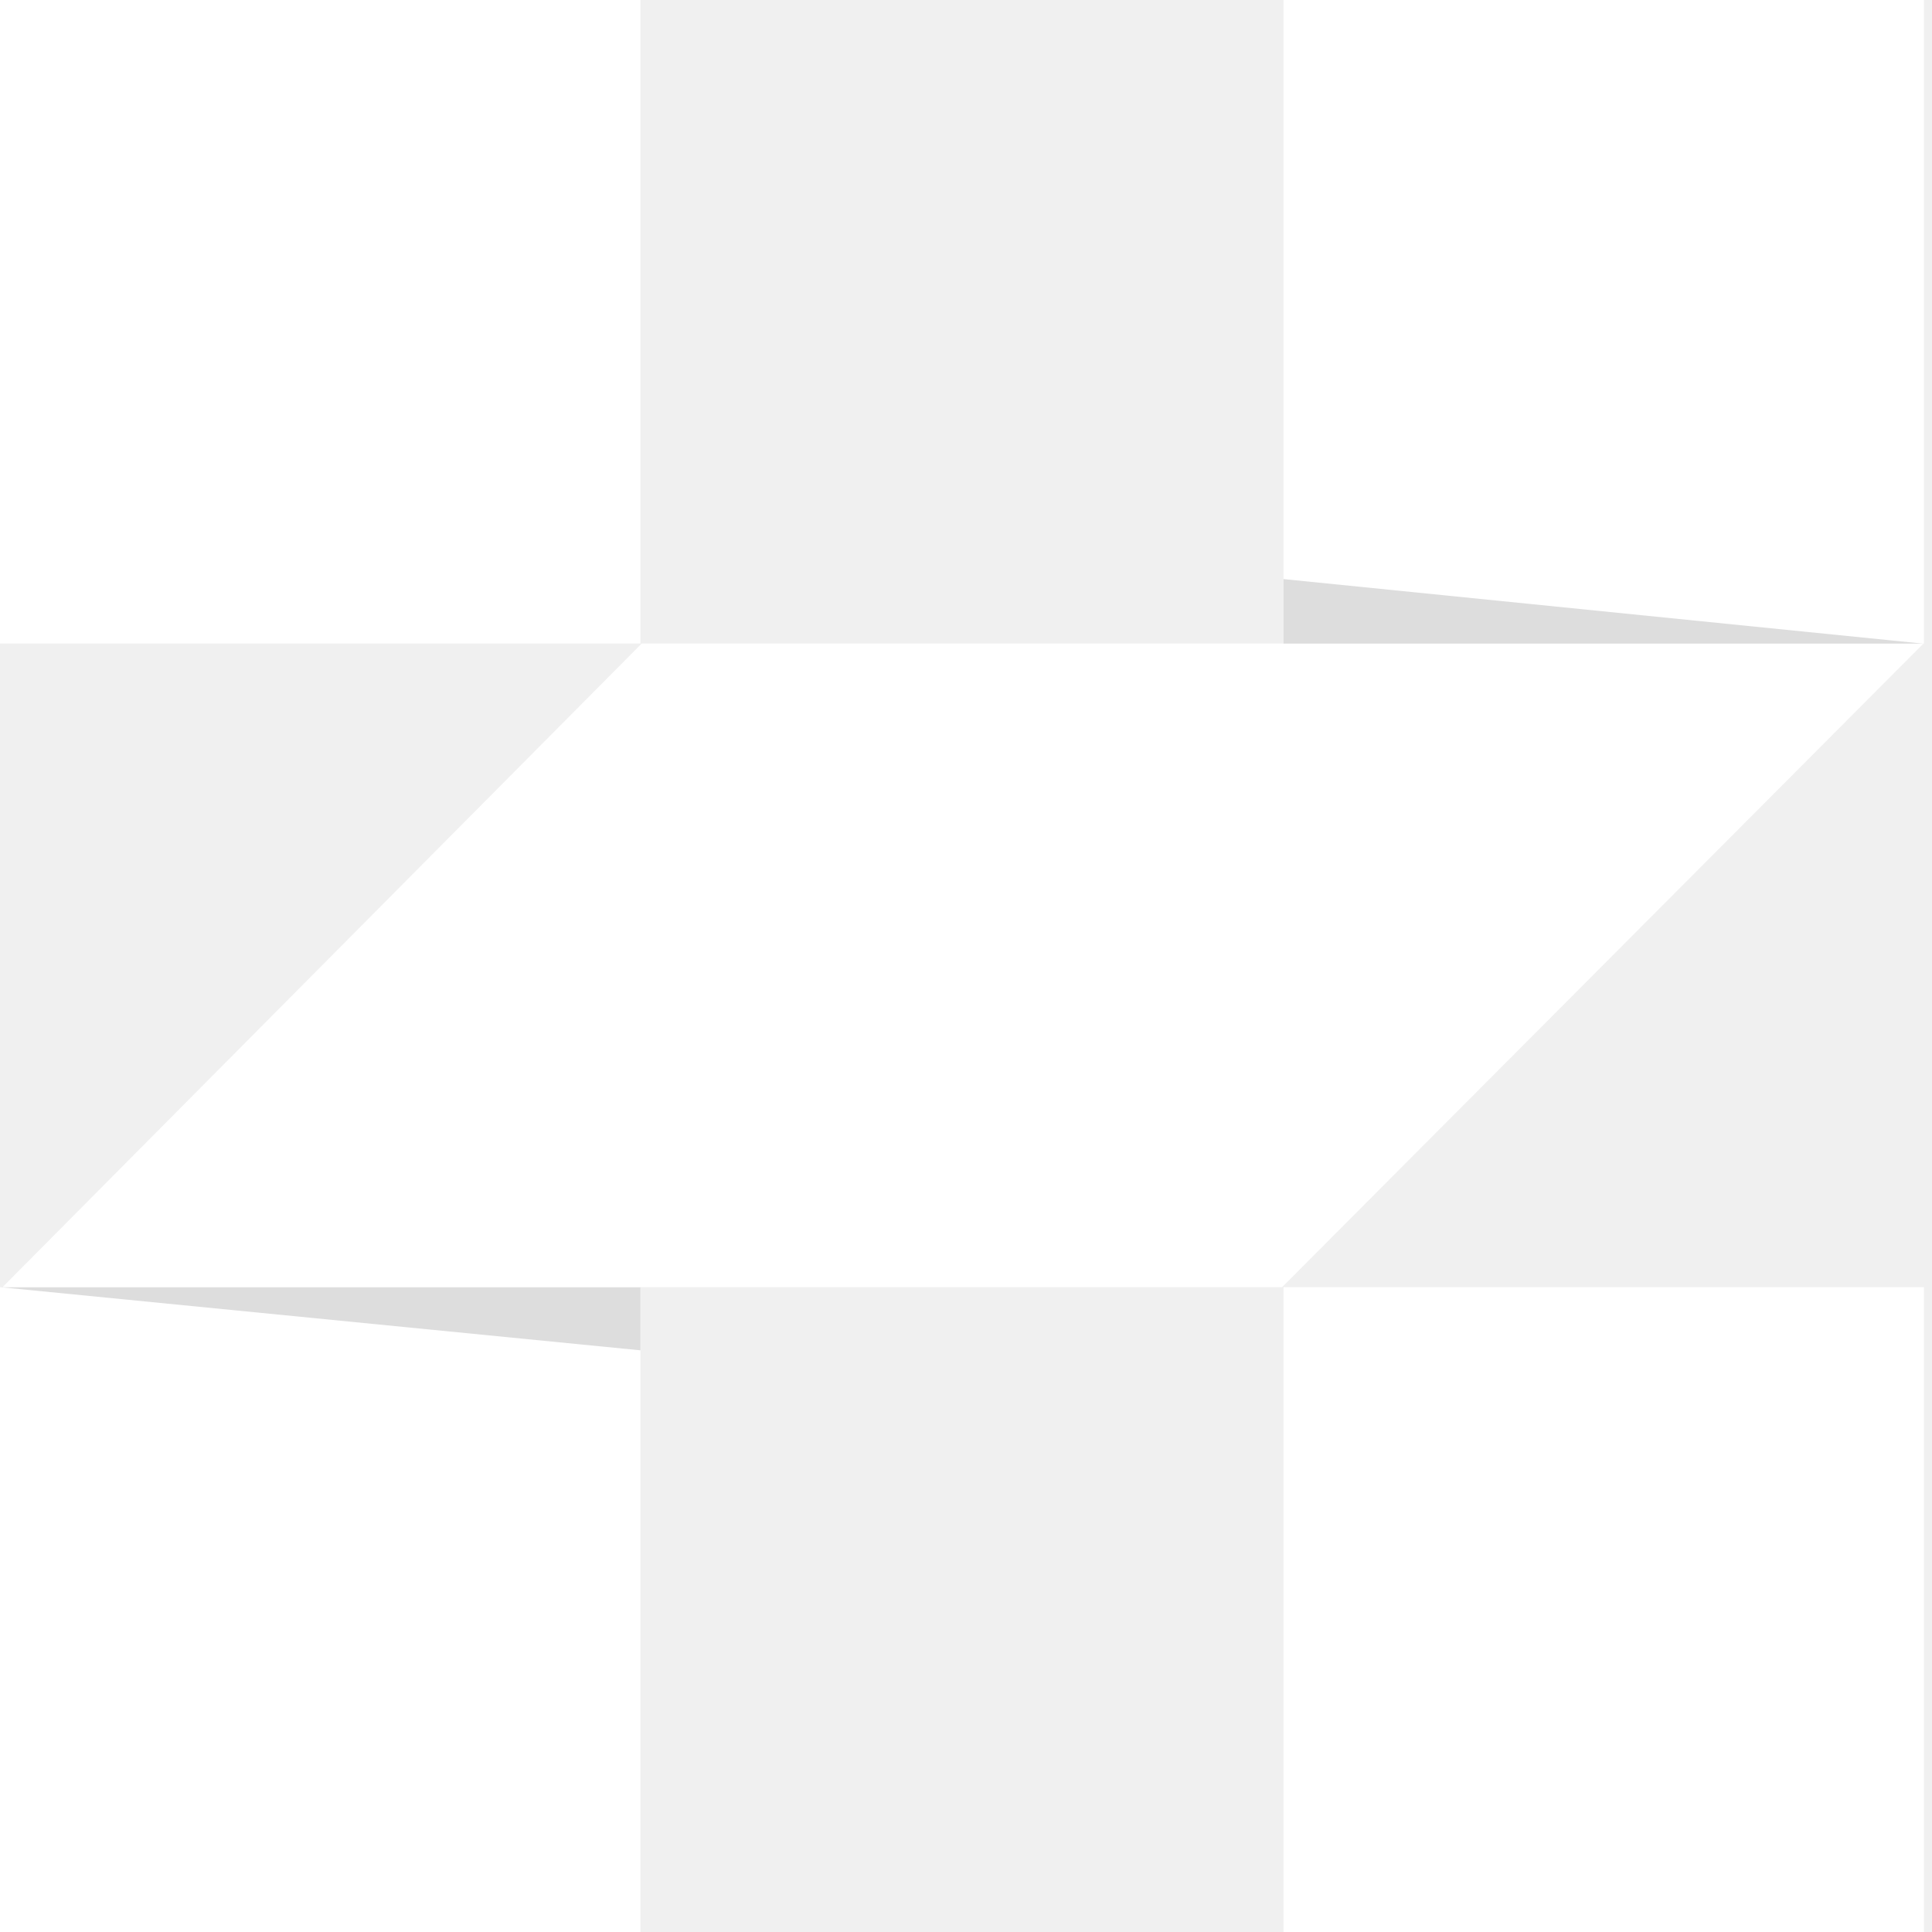
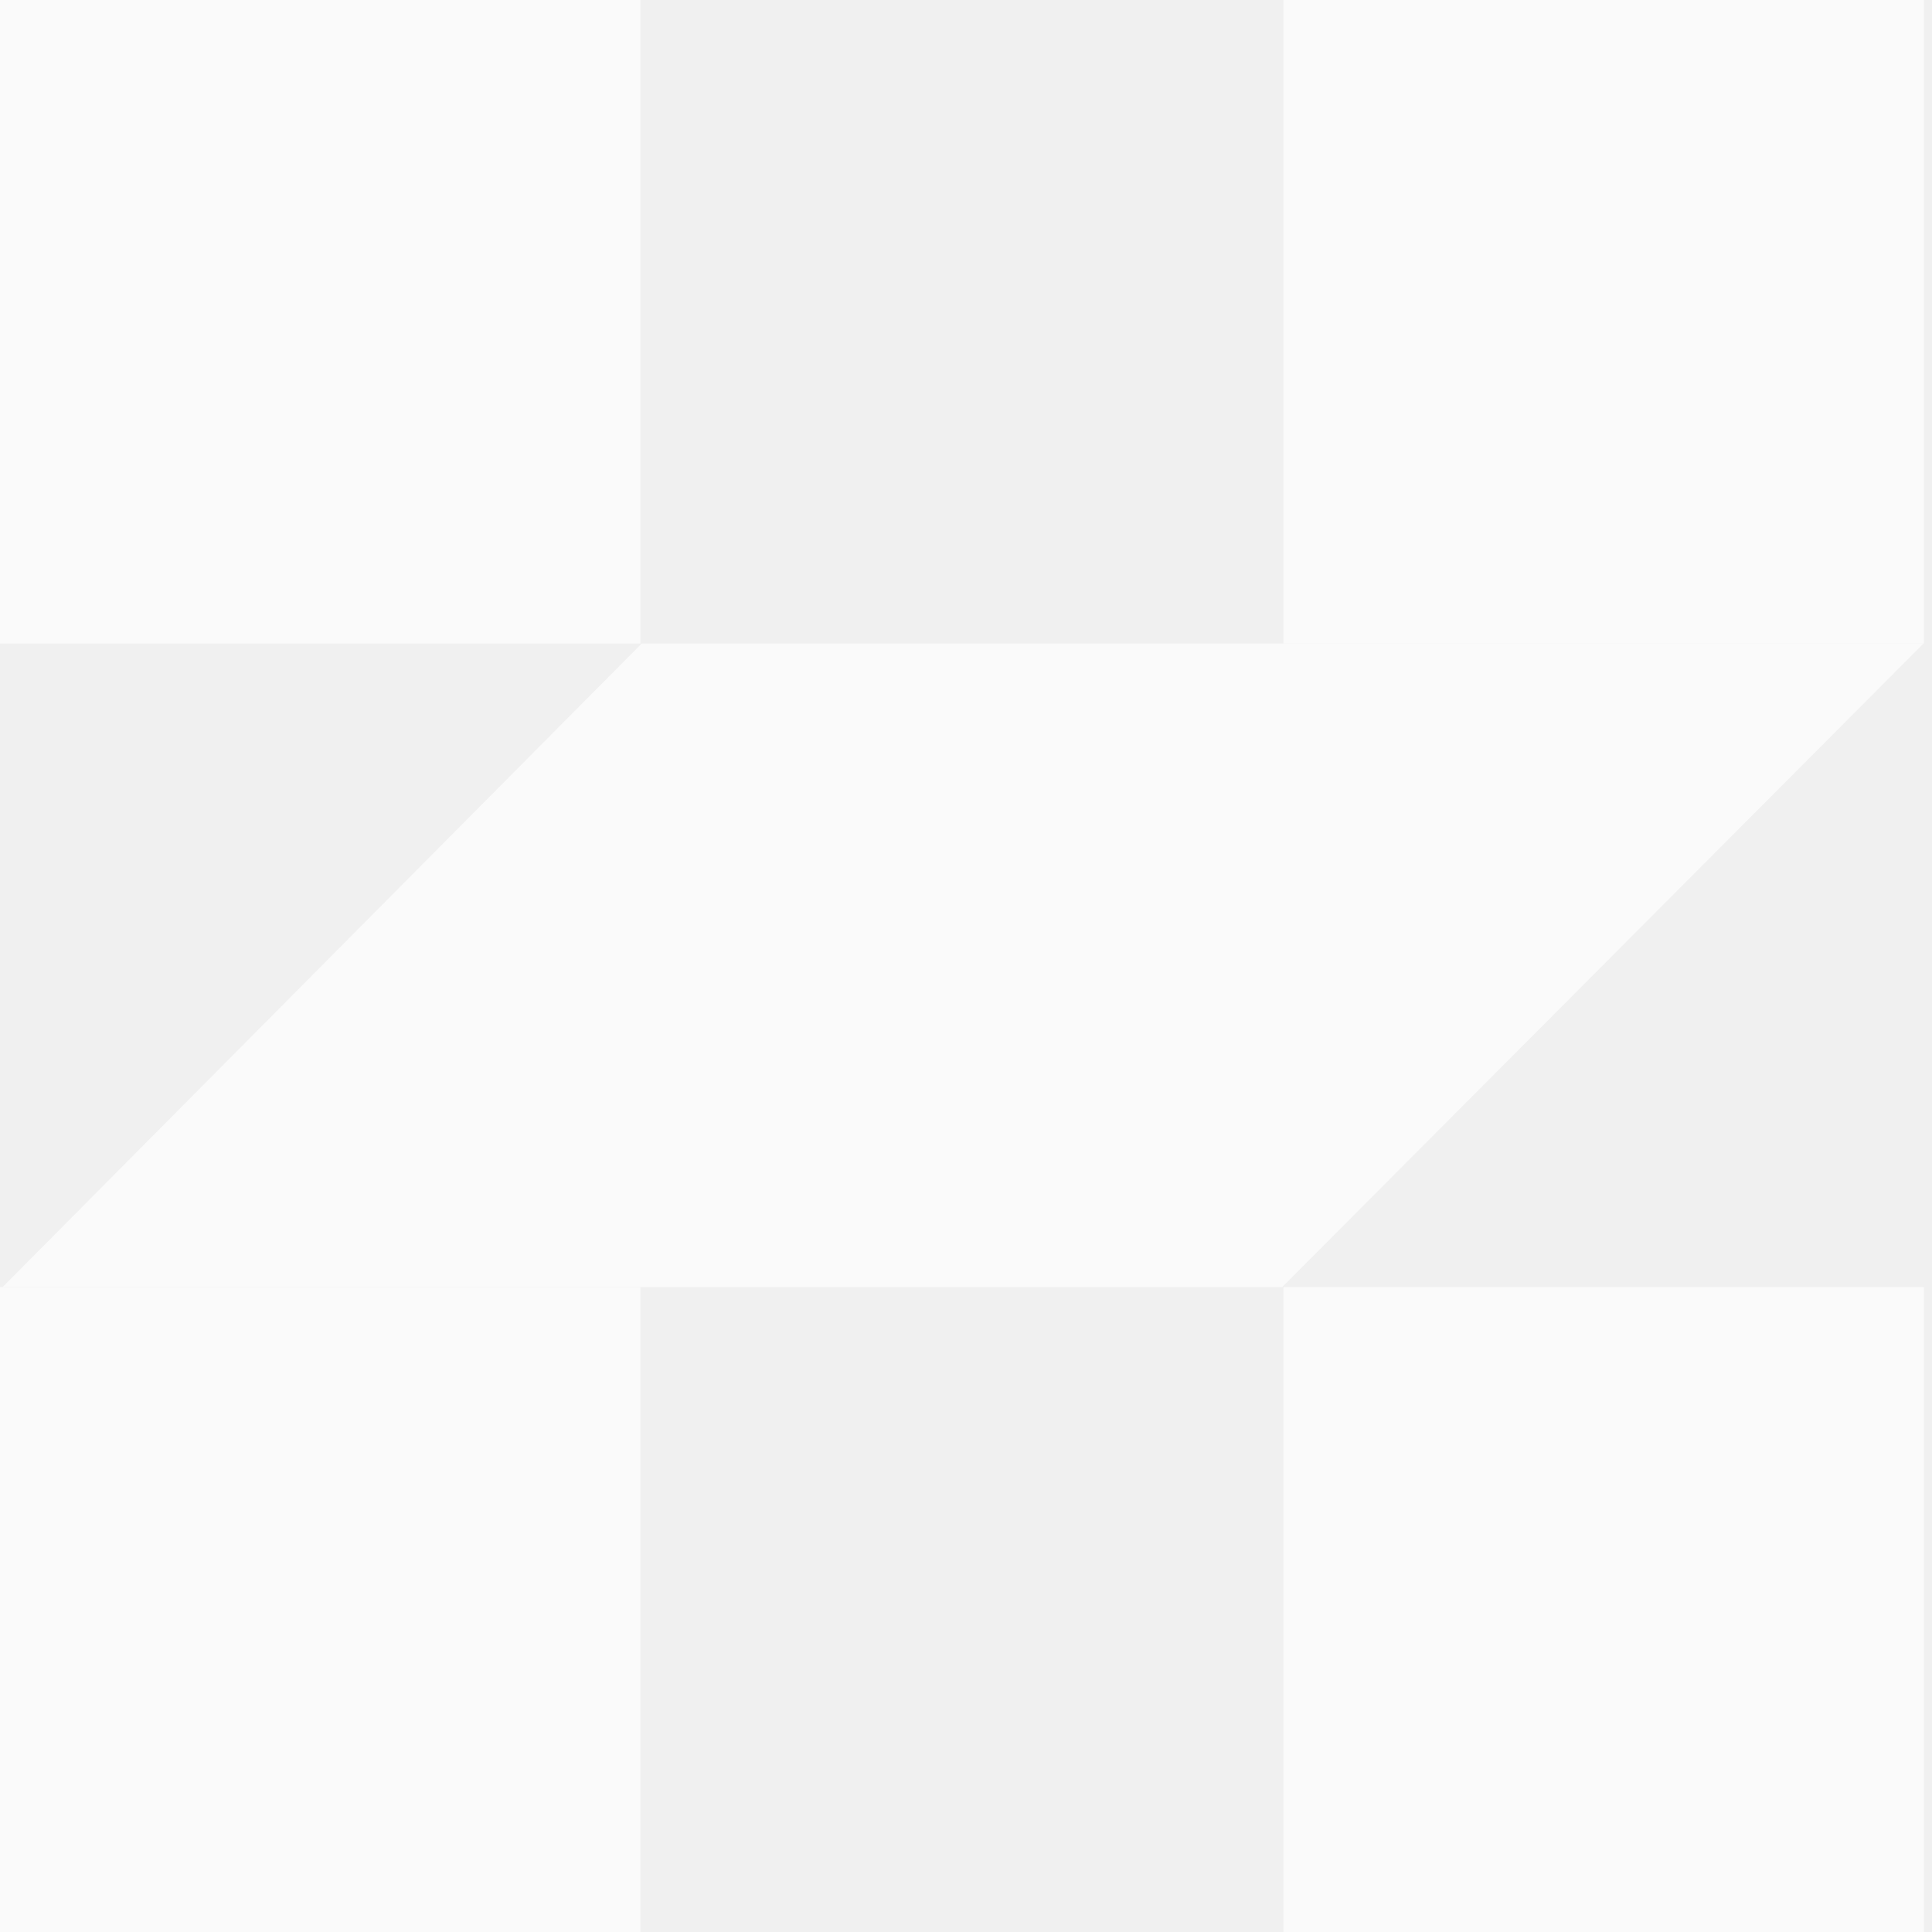
- <svg xmlns="http://www.w3.org/2000/svg" viewBox="0 0 67 67">
-   <path d="M22.21 67V44.637H0V67H22.21Z" fill="#ffffff" />
-   <path d="M0 44.637L22.21 46.828V44.637H0Z" fill="#DDDDDD" />
-   <path d="M66.704 22.318H22.253L0.088 44.637H44.463L66.704 22.318Z" fill="#ffffff" />
-   <path d="M22.21 0H0V22.318H22.21V0Z" fill="#ffffff" />
-   <path d="M66.72 0H44.51V22.318H66.72V0Z" fill="#ffffff" />
-   <path d="M66.675 22.319L44.51 20.082V22.319H66.675Z" fill="#DDDDDD" />
-   <path d="M66.72 67V44.637H44.51V67H66.72Z" fill="#ffffff" />
+ <svg xmlns="http://www.w3.org/2000/svg" viewBox="0 0 67 67" fill="#fafafa">
+   <path d="M22.21 67V44.637H0V67H22.21Z" />
+   <path d="M66.704 22.318H22.253L0.088 44.637H44.463L66.704 22.318Z" />
+   <path d="M22.21 0H0V22.318H22.21V0Z" />
+   <path d="M66.72 0H44.51V22.318H66.72V0Z" />
+   <path d="M66.72 67V44.637H44.51V67H66.72Z" />
</svg>
